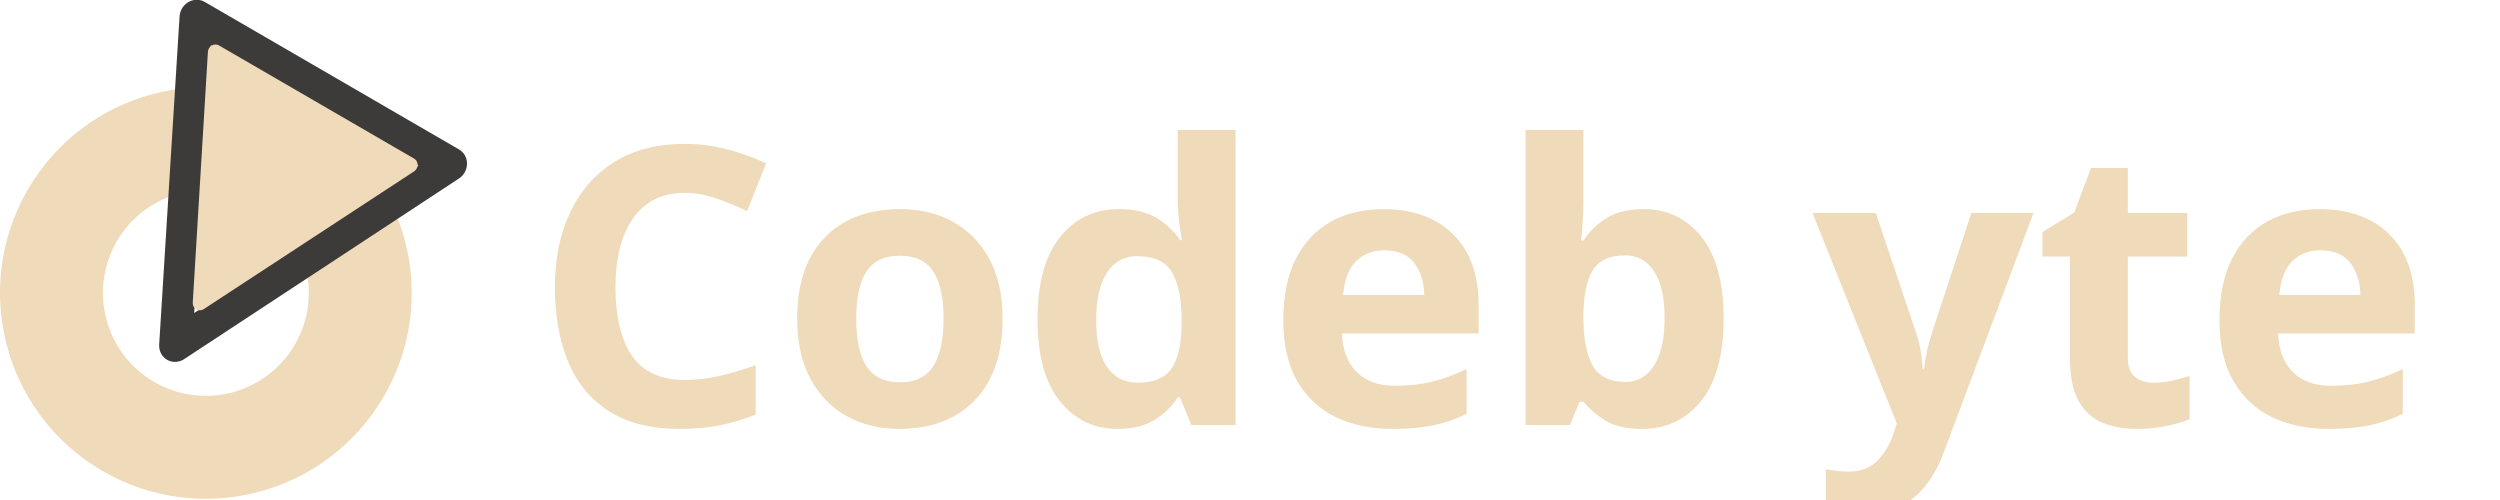
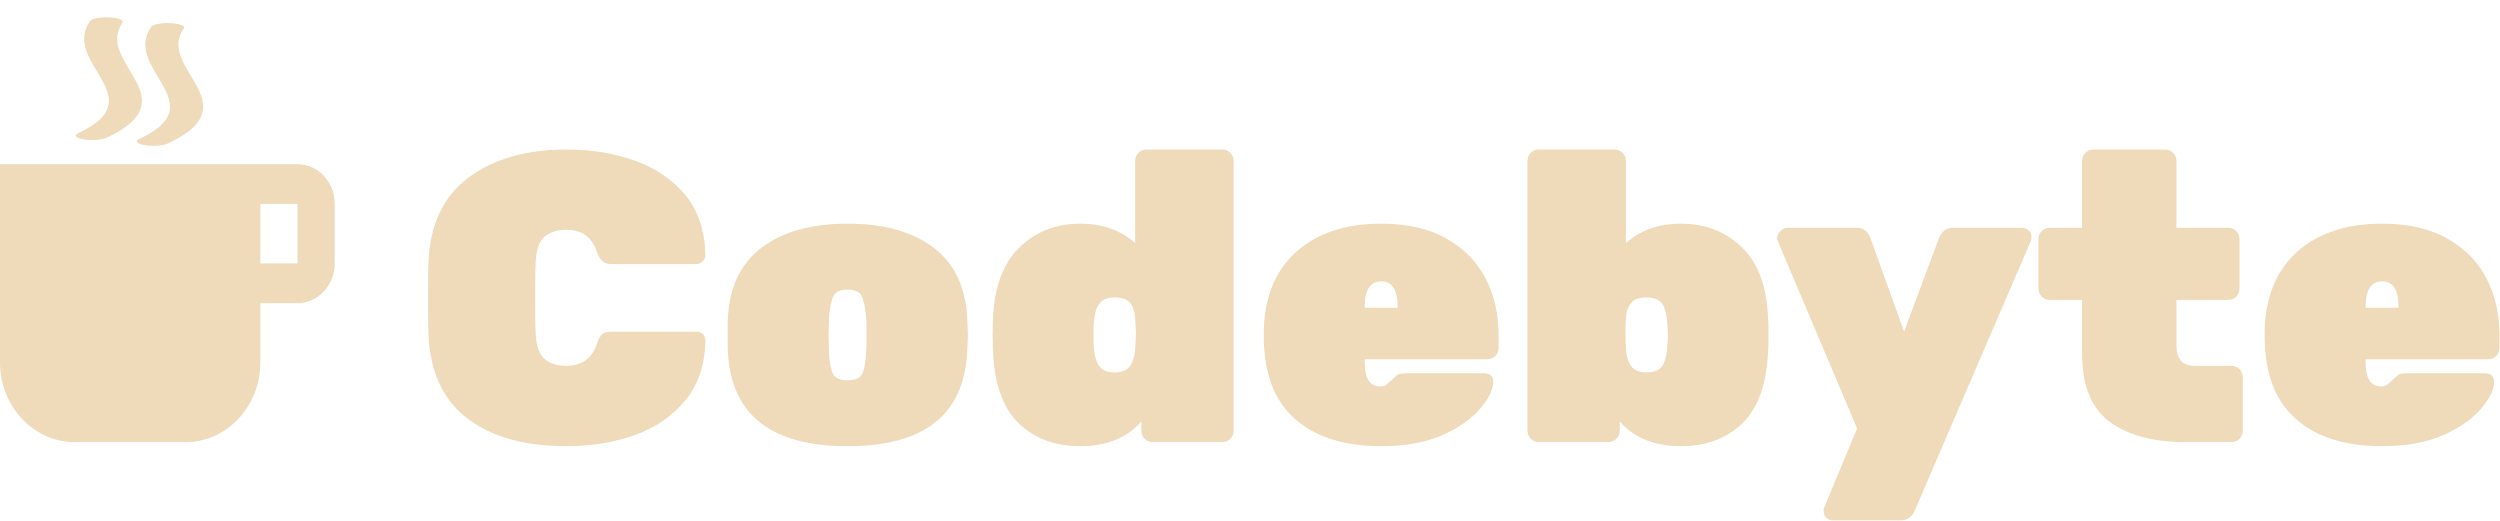
- <svg xmlns="http://www.w3.org/2000/svg" width="100%" height="100%" viewBox="0 0 1421 284" version="1.1" xml:space="preserve" style="fill-rule:evenodd;clip-rule:evenodd;stroke-linecap:round;stroke-linejoin:round;stroke-miterlimit:1.5;">
-   <g transform="matrix(-0.335525,0.578371,0.578371,0.335525,26.5733,-998.443)">
-     <g transform="matrix(0.943219,0,0,0.885578,82.5787,72.0078)">
-       <path d="M1438.22,840.396C1540.62,840.396 1623.76,928.943 1623.76,1038.01C1623.76,1147.07 1540.62,1235.62 1438.22,1235.62C1335.82,1235.62 1252.68,1147.07 1252.68,1038.01C1252.68,928.943 1335.82,840.396 1438.22,840.396ZM1438.22,939.202C1489.42,939.202 1530.99,983.475 1530.99,1038.01C1530.99,1092.54 1489.42,1136.81 1438.22,1136.81C1387.02,1136.81 1345.45,1092.54 1345.45,1038.01C1345.45,983.475 1387.02,939.202 1438.22,939.202Z" style="fill:rgb(239,218,185);" />
+ <svg xmlns="http://www.w3.org/2000/svg" width="100%" height="100%" viewBox="0 0 1339 279" version="1.1" xml:space="preserve" style="fill-rule:evenodd;clip-rule:evenodd;stroke-linecap:round;stroke-miterlimit:1.5;">
+   <g transform="matrix(1.22112,0,0,1.22112,-1898.15,-1039.52)">
+     <g transform="matrix(1,0,0,1,1.01202,9.9856)">
+       <g transform="matrix(1.79901,0,0,0.488114,-1236.37,459.59)">
+         <path d="M1573.22,903.786C1592.9,870.158 1569.61,838.618 1576.66,801.583" style="fill:none;stroke:rgb(239,218,185);stroke-width:8.05px;" />
+       </g>
+       <g transform="matrix(1.79901,0,0,0.488114,-1209.53,462.121)">
+         <path d="M1573.22,903.786C1592.9,870.158 1569.61,838.618 1576.66,801.583" style="fill:none;stroke:rgb(239,218,185);stroke-width:8.08px;" />
+       </g>
    </g>
-     <g transform="matrix(5.91016e-17,0.965203,-1.01452,6.21214e-17,2393.57,16.7036)">
-       <path d="M1009.67,890.395L1139.18,1136.82L880.168,1136.82L1009.67,890.395Z" style="fill:none;stroke:rgb(61,58,58);stroke-width:28.77px;" />
-     </g>
-     <g transform="matrix(-2.72834e-16,0.73997,-0.774521,-9.63881e-17,2138.49,244.065)">
-       <path d="M1009.67,890.395L1139.18,1136.82L880.168,1136.82L1009.67,890.395Z" style="fill:rgb(239,218,185);stroke:rgb(239,218,185);stroke-width:16.64px;" />
+     <g transform="matrix(8.1562,0,0,8.70537,1521.81,897.187)">
+       <path d="M20,8L18,8L18,5L20,5M20,3L4,3L4,13C4,15.194 5.806,17 8,17L14,17C16.194,17 18,15.194 18,13L18,10L20,10C21.097,10 22,9.097 22,8L22,5C22,3.89 21.1,3 20,3Z" style="fill:rgb(239,218,185);fill-rule:nonzero;" />
    </g>
  </g>
-   <g transform="matrix(1,0,0,1,-956.669,-691.036)">
-     <text x="1259.27px" y="932.615px" style="font-family:'Rubik-Black', 'Rubik';font-weight:900;font-size:220.699px;fill:rgb(239,218,185);">Codeb<tspan x="1986.92px " y="932.615px ">y</tspan>te</text>
+   <g transform="matrix(1,0,0,1,-1037.94,-695.841)">
+     <g transform="matrix(220.699,0,0,220.699,1259.27,932.615)">
+       <path d="M0.372,0.01C0.271,0.01 0.191,-0.012 0.132,-0.057C0.073,-0.101 0.041,-0.169 0.037,-0.261C0.036,-0.279 0.036,-0.308 0.036,-0.349C0.036,-0.39 0.036,-0.42 0.037,-0.439C0.041,-0.528 0.073,-0.596 0.134,-0.642C0.195,-0.687 0.274,-0.71 0.372,-0.71C0.432,-0.71 0.487,-0.701 0.538,-0.683C0.588,-0.665 0.629,-0.637 0.661,-0.599C0.692,-0.56 0.708,-0.512 0.709,-0.454C0.709,-0.448 0.707,-0.443 0.703,-0.439C0.698,-0.434 0.693,-0.432 0.687,-0.432L0.483,-0.432C0.472,-0.432 0.465,-0.434 0.46,-0.438C0.455,-0.442 0.45,-0.45 0.446,-0.461C0.439,-0.481 0.429,-0.495 0.417,-0.503C0.405,-0.511 0.39,-0.515 0.371,-0.515C0.348,-0.515 0.33,-0.509 0.317,-0.497C0.304,-0.484 0.298,-0.463 0.297,-0.434C0.296,-0.416 0.296,-0.388 0.296,-0.351C0.296,-0.314 0.296,-0.285 0.297,-0.266C0.298,-0.237 0.304,-0.216 0.317,-0.203C0.33,-0.191 0.348,-0.185 0.371,-0.185C0.409,-0.185 0.434,-0.203 0.446,-0.239C0.449,-0.25 0.454,-0.258 0.459,-0.262C0.464,-0.266 0.472,-0.268 0.483,-0.268L0.687,-0.268C0.693,-0.268 0.698,-0.266 0.703,-0.262C0.707,-0.257 0.709,-0.252 0.709,-0.246C0.708,-0.188 0.692,-0.14 0.661,-0.102C0.629,-0.063 0.588,-0.035 0.538,-0.017C0.487,0.001 0.432,0.01 0.372,0.01Z" style="fill:rgb(239,218,185);fill-rule:nonzero;" />
+     </g>
+     <g transform="matrix(220.699,0,0,220.699,1421.04,932.615)">
+       <path d="M0.321,0.01C0.138,0.01 0.041,-0.064 0.031,-0.213C0.03,-0.223 0.03,-0.239 0.03,-0.26C0.03,-0.281 0.03,-0.297 0.031,-0.307C0.036,-0.38 0.063,-0.435 0.114,-0.473C0.165,-0.511 0.234,-0.53 0.321,-0.53C0.408,-0.53 0.477,-0.511 0.528,-0.473C0.579,-0.435 0.606,-0.38 0.611,-0.307C0.612,-0.287 0.613,-0.271 0.613,-0.26C0.613,-0.249 0.612,-0.233 0.611,-0.213C0.601,-0.064 0.504,0.01 0.321,0.01ZM0.321,-0.15C0.339,-0.15 0.351,-0.155 0.356,-0.165C0.361,-0.174 0.365,-0.192 0.366,-0.218C0.367,-0.225 0.367,-0.239 0.367,-0.26C0.367,-0.281 0.367,-0.295 0.366,-0.302C0.364,-0.327 0.36,-0.345 0.355,-0.355C0.35,-0.365 0.338,-0.37 0.321,-0.37C0.304,-0.37 0.292,-0.365 0.287,-0.355C0.282,-0.345 0.278,-0.327 0.276,-0.302L0.275,-0.26L0.276,-0.218C0.277,-0.192 0.281,-0.174 0.286,-0.165C0.291,-0.155 0.303,-0.15 0.321,-0.15Z" style="fill:rgb(239,218,185);fill-rule:nonzero;" />
+     </g>
+     <g transform="matrix(220.699,0,0,220.699,1562.73,932.615)">
+       <path d="M0.244,0.01C0.182,0.01 0.132,-0.009 0.094,-0.046C0.056,-0.083 0.035,-0.142 0.032,-0.221L0.031,-0.261L0.032,-0.3C0.035,-0.375 0.056,-0.433 0.095,-0.471C0.134,-0.51 0.183,-0.53 0.244,-0.53C0.298,-0.53 0.342,-0.514 0.377,-0.483L0.377,-0.683C0.377,-0.69 0.38,-0.697 0.385,-0.702C0.39,-0.707 0.397,-0.71 0.404,-0.71L0.589,-0.71C0.596,-0.71 0.603,-0.707 0.608,-0.702C0.613,-0.697 0.616,-0.69 0.616,-0.683L0.616,-0.027C0.616,-0.02 0.613,-0.013 0.608,-0.008C0.603,-0.003 0.596,0 0.589,0L0.419,0C0.412,0 0.405,-0.003 0.4,-0.008C0.395,-0.013 0.392,-0.02 0.392,-0.027L0.392,-0.05C0.357,-0.01 0.307,0.01 0.244,0.01ZM0.327,-0.169C0.344,-0.169 0.357,-0.174 0.364,-0.184C0.371,-0.193 0.376,-0.208 0.377,-0.227C0.378,-0.247 0.379,-0.259 0.379,-0.264C0.379,-0.269 0.378,-0.281 0.377,-0.301C0.376,-0.318 0.371,-0.33 0.364,-0.339C0.356,-0.347 0.344,-0.351 0.327,-0.351C0.31,-0.351 0.298,-0.346 0.291,-0.337C0.283,-0.328 0.279,-0.313 0.277,-0.293C0.276,-0.286 0.276,-0.275 0.276,-0.26C0.276,-0.245 0.276,-0.234 0.277,-0.227C0.279,-0.207 0.283,-0.192 0.291,-0.183C0.298,-0.174 0.31,-0.169 0.327,-0.169Z" style="fill:rgb(239,218,185);fill-rule:nonzero;" />
+     </g>
+     <g transform="matrix(220.699,0,0,220.699,1708.62,932.615)">
+       <path d="M0.314,0.01C0.223,0.01 0.153,-0.012 0.103,-0.057C0.053,-0.101 0.028,-0.168 0.028,-0.259L0.028,-0.266C0.029,-0.351 0.056,-0.416 0.107,-0.462C0.158,-0.507 0.226,-0.53 0.313,-0.53C0.376,-0.53 0.429,-0.518 0.471,-0.494C0.515,-0.469 0.546,-0.437 0.567,-0.396C0.588,-0.355 0.598,-0.309 0.598,-0.258L0.598,-0.228C0.598,-0.221 0.595,-0.214 0.59,-0.209C0.585,-0.204 0.578,-0.201 0.571,-0.201L0.273,-0.201L0.273,-0.196C0.273,-0.175 0.276,-0.16 0.282,-0.15C0.288,-0.14 0.298,-0.135 0.312,-0.135C0.317,-0.135 0.322,-0.136 0.325,-0.139C0.328,-0.141 0.334,-0.146 0.341,-0.153C0.347,-0.159 0.352,-0.163 0.356,-0.165C0.36,-0.166 0.366,-0.167 0.374,-0.167L0.563,-0.167C0.569,-0.167 0.574,-0.165 0.579,-0.162C0.583,-0.158 0.585,-0.153 0.585,-0.147C0.585,-0.128 0.575,-0.107 0.554,-0.082C0.533,-0.057 0.502,-0.035 0.462,-0.017C0.421,0.001 0.371,0.01 0.314,0.01ZM0.353,-0.326L0.353,-0.327C0.353,-0.369 0.34,-0.39 0.313,-0.39C0.286,-0.39 0.273,-0.369 0.273,-0.327L0.273,-0.326L0.353,-0.326Z" style="fill:rgb(239,218,185);fill-rule:nonzero;" />
+     </g>
+     <g transform="matrix(220.699,0,0,220.699,1846.11,932.615)">
+       <path d="M0.417,0.01C0.354,0.01 0.304,-0.01 0.269,-0.05L0.269,-0.027C0.269,-0.02 0.266,-0.013 0.261,-0.008C0.256,-0.003 0.249,0 0.242,0L0.072,0C0.065,0 0.058,-0.003 0.053,-0.008C0.048,-0.013 0.045,-0.02 0.045,-0.027L0.045,-0.683C0.045,-0.69 0.048,-0.697 0.053,-0.702C0.058,-0.707 0.065,-0.71 0.072,-0.71L0.257,-0.71C0.264,-0.71 0.271,-0.707 0.276,-0.702C0.281,-0.697 0.284,-0.69 0.284,-0.683L0.284,-0.483C0.319,-0.514 0.363,-0.53 0.417,-0.53C0.478,-0.53 0.528,-0.51 0.567,-0.471C0.606,-0.433 0.626,-0.375 0.629,-0.3C0.63,-0.29 0.63,-0.277 0.63,-0.261C0.63,-0.244 0.63,-0.231 0.629,-0.221C0.626,-0.142 0.605,-0.083 0.567,-0.046C0.529,-0.009 0.479,0.01 0.417,0.01ZM0.334,-0.169C0.351,-0.169 0.364,-0.174 0.371,-0.183C0.378,-0.192 0.382,-0.207 0.384,-0.227C0.385,-0.24 0.386,-0.251 0.386,-0.26C0.386,-0.269 0.385,-0.28 0.384,-0.293C0.382,-0.313 0.378,-0.328 0.371,-0.337C0.364,-0.346 0.351,-0.351 0.334,-0.351C0.317,-0.351 0.305,-0.347 0.298,-0.339C0.29,-0.33 0.285,-0.318 0.284,-0.301C0.283,-0.291 0.283,-0.279 0.283,-0.264C0.283,-0.249 0.283,-0.237 0.284,-0.227C0.285,-0.208 0.29,-0.193 0.297,-0.184C0.304,-0.174 0.317,-0.169 0.334,-0.169Z" style="fill:rgb(239,218,185);fill-rule:nonzero;" />
+     </g>
+     <g transform="matrix(220.699,0,0,220.699,1986.92,932.615)">
+       <path d="M0.148,0.19C0.142,0.19 0.137,0.188 0.133,0.184C0.128,0.18 0.126,0.175 0.126,0.169C0.126,0.168 0.126,0.167 0.126,0.165C0.125,0.163 0.126,0.161 0.127,0.159L0.207,-0.033L0.014,-0.489C0.013,-0.491 0.013,-0.493 0.013,-0.496C0.014,-0.503 0.017,-0.508 0.022,-0.513C0.027,-0.518 0.032,-0.52 0.038,-0.52L0.207,-0.52C0.222,-0.52 0.233,-0.512 0.239,-0.496L0.321,-0.268L0.406,-0.496C0.413,-0.512 0.424,-0.52 0.44,-0.52L0.607,-0.52C0.613,-0.52 0.618,-0.518 0.623,-0.514C0.628,-0.509 0.63,-0.504 0.63,-0.499C0.63,-0.495 0.63,-0.492 0.629,-0.489L0.347,0.166C0.34,0.182 0.329,0.19 0.312,0.19L0.148,0.19Z" style="fill:rgb(239,218,185);fill-rule:nonzero;" />
+     </g>
+     <g transform="matrix(220.699,0,0,220.699,2127.28,932.615)">
+       <path d="M0.367,0C0.288,0 0.227,-0.017 0.183,-0.05C0.139,-0.083 0.117,-0.138 0.117,-0.215L0.117,-0.345L0.038,-0.345C0.031,-0.345 0.024,-0.348 0.019,-0.353C0.014,-0.358 0.011,-0.365 0.011,-0.372L0.011,-0.493C0.011,-0.5 0.014,-0.507 0.019,-0.512C0.024,-0.517 0.031,-0.52 0.038,-0.52L0.117,-0.52L0.117,-0.683C0.117,-0.69 0.12,-0.697 0.125,-0.702C0.13,-0.707 0.137,-0.71 0.144,-0.71L0.319,-0.71C0.326,-0.71 0.333,-0.707 0.338,-0.702C0.343,-0.697 0.346,-0.69 0.346,-0.683L0.346,-0.52L0.472,-0.52C0.479,-0.52 0.486,-0.517 0.491,-0.512C0.496,-0.507 0.499,-0.5 0.499,-0.493L0.499,-0.372C0.499,-0.365 0.496,-0.358 0.491,-0.353C0.486,-0.348 0.479,-0.345 0.472,-0.345L0.346,-0.345L0.346,-0.235C0.346,-0.202 0.36,-0.185 0.389,-0.185L0.48,-0.185C0.487,-0.185 0.494,-0.182 0.499,-0.177C0.504,-0.172 0.507,-0.165 0.507,-0.158L0.507,-0.027C0.507,-0.02 0.504,-0.013 0.499,-0.008C0.494,-0.003 0.487,0 0.48,0L0.367,0Z" style="fill:rgb(239,218,185);fill-rule:nonzero;" />
+     </g>
+     <g transform="matrix(220.699,0,0,220.699,2244.7,932.615)">
+       <path d="M0.314,0.01C0.223,0.01 0.153,-0.012 0.103,-0.057C0.053,-0.101 0.028,-0.168 0.028,-0.259L0.028,-0.266C0.029,-0.351 0.056,-0.416 0.107,-0.462C0.158,-0.507 0.226,-0.53 0.313,-0.53C0.376,-0.53 0.429,-0.518 0.471,-0.494C0.515,-0.469 0.546,-0.437 0.567,-0.396C0.588,-0.355 0.598,-0.309 0.598,-0.258L0.598,-0.228C0.598,-0.221 0.595,-0.214 0.59,-0.209C0.585,-0.204 0.578,-0.201 0.571,-0.201L0.273,-0.201L0.273,-0.196C0.273,-0.175 0.276,-0.16 0.282,-0.15C0.288,-0.14 0.298,-0.135 0.312,-0.135C0.317,-0.135 0.322,-0.136 0.325,-0.139C0.328,-0.141 0.334,-0.146 0.341,-0.153C0.347,-0.159 0.352,-0.163 0.356,-0.165C0.36,-0.166 0.366,-0.167 0.374,-0.167L0.563,-0.167C0.569,-0.167 0.574,-0.165 0.579,-0.162C0.583,-0.158 0.585,-0.153 0.585,-0.147C0.585,-0.128 0.575,-0.107 0.554,-0.082C0.533,-0.057 0.502,-0.035 0.462,-0.017C0.421,0.001 0.371,0.01 0.314,0.01ZM0.353,-0.326L0.353,-0.327C0.353,-0.369 0.34,-0.39 0.313,-0.39C0.286,-0.39 0.273,-0.369 0.273,-0.327L0.273,-0.326L0.353,-0.326Z" style="fill:rgb(239,218,185);fill-rule:nonzero;" />
+     </g>
  </g>
</svg>
